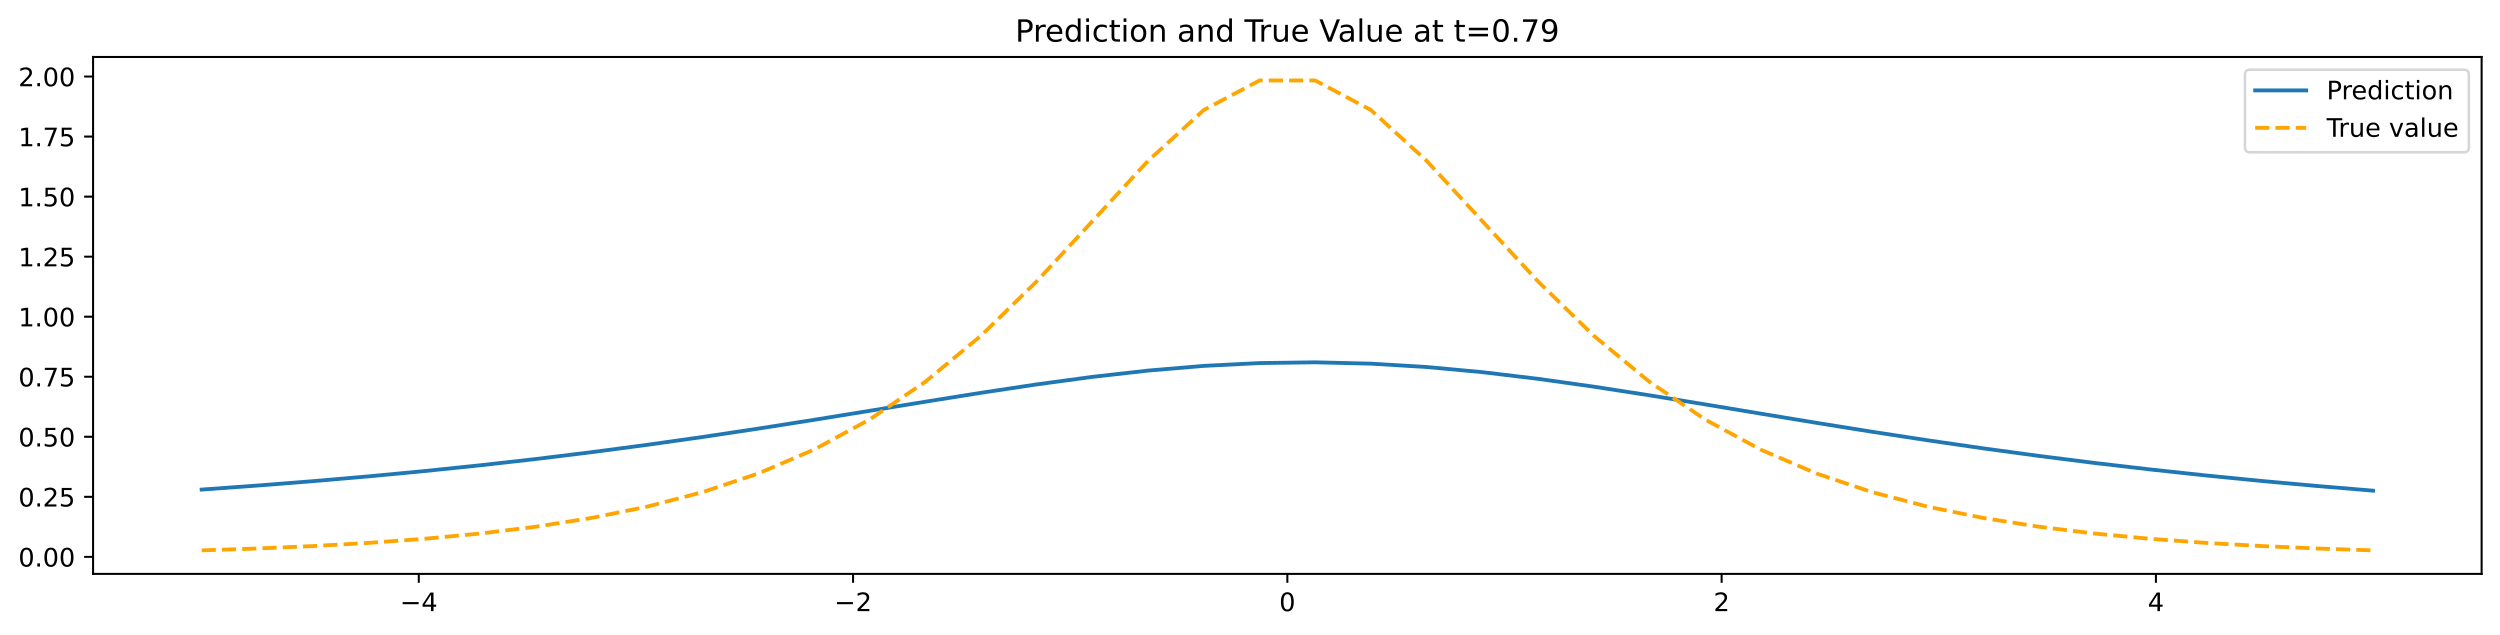
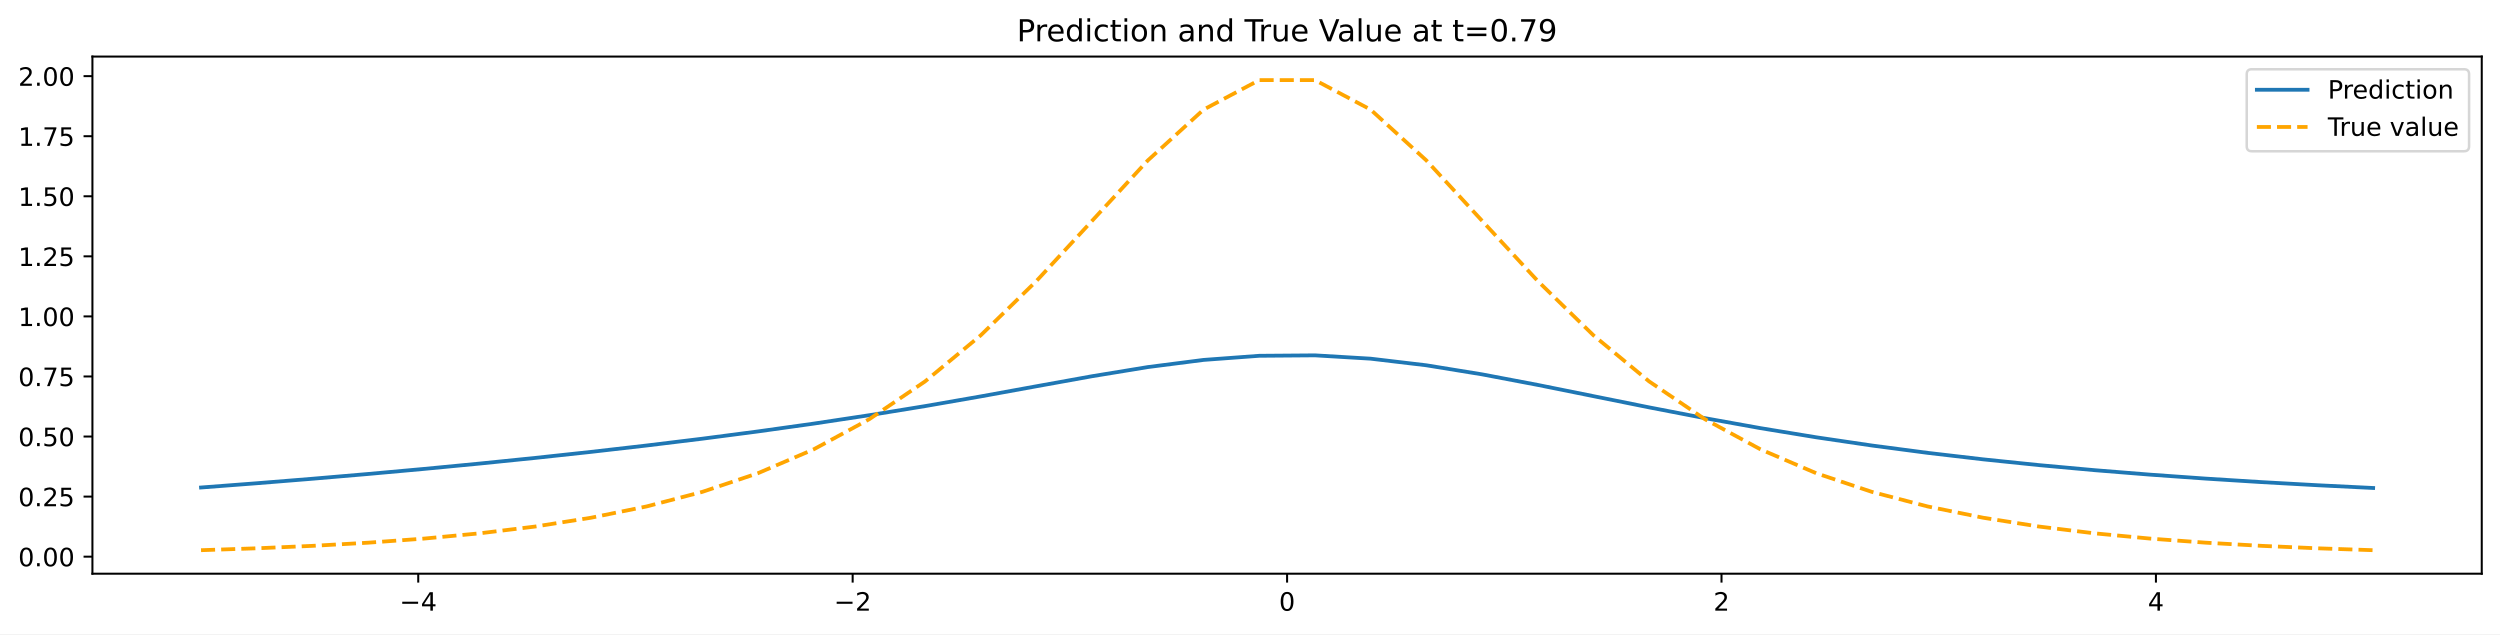
- <svg xmlns="http://www.w3.org/2000/svg" xmlns:xlink="http://www.w3.org/1999/xlink" width="979.484pt" height="248.724pt" viewBox="0 0 979.484 248.724" version="1.1">
+ <svg xmlns="http://www.w3.org/2000/svg" xmlns:xlink="http://www.w3.org/1999/xlink" width="986.396pt" height="250.236pt" viewBox="0 0 986.396 250.236" version="1.1">
  <defs>
    <style type="text/css">*{stroke-linejoin: round; stroke-linecap: butt}</style>
  </defs>
  <g id="figure_1">
    <g id="patch_1">
-       <path d="M 0 248.724  L 979.484 248.724  L 979.484 0  L 0 0  z " style="fill: #ffffff" />
+       <path d="M 0 250.236  L 986.396 250.236  L 986.396 0  L 0 0  z " style="fill: #ffffff" />
    </g>
    <g id="axes_1">
      <g id="patch_2">
-         <path d="M 36.466 224.846  L 972.284 224.846  L 972.284 22.318  L 36.466 22.318  z " style="fill: #ffffff" />
+         <path d="M 36.466 226.358  L 979.196 226.358  L 979.196 22.318  L 36.466 22.318  z " style="fill: #ffffff" />
      </g>
      <g id="matplotlib.axis_1">
        <g id="xtick_1">
          <g id="line2d_1">
            <defs>
-               <path id="m0ba26b5409" d="M 0 0  L 0 3.5  " style="stroke: #000000; stroke-width: 0.8" />
+               <path id="m92750bfd24" d="M 0 0  L 0 3.5  " style="stroke: #000000; stroke-width: 0.8" />
            </defs>
            <g>
-               <use xlink:href="#m0ba26b5409" x="164.077" y="224.846" style="stroke: #000000; stroke-width: 0.8" />
+               <use xlink:href="#m92750bfd24" x="165.02" y="226.358" style="stroke: #000000; stroke-width: 0.8" />
            </g>
          </g>
          <g id="text_1">
-             <g transform="translate(156.7062 239.4446)scale(0.1 -0.1)">
+             <g transform="translate(157.6486 240.9566)scale(0.1 -0.1)">
              <defs>
                <path id="DejaVuSans-2212" d="M 678 2272  L 4684 2272  L 4684 1741  L 678 1741  L 678 2272  z " transform="scale(0.015625)" />
                <path id="DejaVuSans-34" d="M 2419 4116  L 825 1625  L 2419 1625  L 2419 4116  z M 2253 4666  L 3047 4666  L 3047 1625  L 3713 1625  L 3713 1100  L 3047 1100  L 3047 0  L 2419 0  L 2419 1100  L 313 1100  L 313 1709  L 2253 4666  z " transform="scale(0.015625)" />
              </defs>
              <use xlink:href="#DejaVuSans-2212" />
              <use xlink:href="#DejaVuSans-34" x="83.789" />
            </g>
          </g>
        </g>
        <g id="xtick_2">
          <g id="line2d_2">
            <g>
-               <use xlink:href="#m0ba26b5409" x="334.226" y="224.846" style="stroke: #000000; stroke-width: 0.8" />
+               <use xlink:href="#m92750bfd24" x="336.425" y="226.358" style="stroke: #000000; stroke-width: 0.8" />
            </g>
          </g>
          <g id="text_2">
-             <g transform="translate(326.8551 239.4446)scale(0.1 -0.1)">
+             <g transform="translate(329.0541 240.9566)scale(0.1 -0.1)">
              <defs>
                <path id="DejaVuSans-32" d="M 1228 531  L 3431 531  L 3431 0  L 469 0  L 469 531  Q 828 903 1448 1529  Q 2069 2156 2228 2338  Q 2531 2678 2651 2914  Q 2772 3150 2772 3378  Q 2772 3750 2511 3984  Q 2250 4219 1831 4219  Q 1534 4219 1204 4116  Q 875 4013 500 3803  L 500 4441  Q 881 4594 1212 4672  Q 1544 4750 1819 4750  Q 2544 4750 2975 4387  Q 3406 4025 3406 3419  Q 3406 3131 3298 2873  Q 3191 2616 2906 2266  Q 2828 2175 2409 1742  Q 1991 1309 1228 531  z " transform="scale(0.015625)" />
              </defs>
              <use xlink:href="#DejaVuSans-2212" />
              <use xlink:href="#DejaVuSans-32" x="83.789" />
            </g>
          </g>
        </g>
        <g id="xtick_3">
          <g id="line2d_3">
            <g>
-               <use xlink:href="#m0ba26b5409" x="504.375" y="224.846" style="stroke: #000000; stroke-width: 0.8" />
+               <use xlink:href="#m92750bfd24" x="507.831" y="226.358" style="stroke: #000000; stroke-width: 0.8" />
            </g>
          </g>
          <g id="text_3">
-             <g transform="translate(501.1938 239.4446)scale(0.1 -0.1)">
+             <g transform="translate(504.6494 240.9566)scale(0.1 -0.1)">
              <defs>
                <path id="DejaVuSans-30" d="M 2034 4250  Q 1547 4250 1301 3770  Q 1056 3291 1056 2328  Q 1056 1369 1301 889  Q 1547 409 2034 409  Q 2525 409 2770 889  Q 3016 1369 3016 2328  Q 3016 3291 2770 3770  Q 2525 4250 2034 4250  z M 2034 4750  Q 2819 4750 3233 4129  Q 3647 3509 3647 2328  Q 3647 1150 3233 529  Q 2819 -91 2034 -91  Q 1250 -91 836 529  Q 422 1150 422 2328  Q 422 3509 836 4129  Q 1250 4750 2034 4750  z " transform="scale(0.015625)" />
              </defs>
              <use xlink:href="#DejaVuSans-30" />
            </g>
          </g>
        </g>
        <g id="xtick_4">
          <g id="line2d_4">
            <g>
-               <use xlink:href="#m0ba26b5409" x="674.524" y="224.846" style="stroke: #000000; stroke-width: 0.8" />
+               <use xlink:href="#m92750bfd24" x="679.236" y="226.358" style="stroke: #000000; stroke-width: 0.8" />
            </g>
          </g>
          <g id="text_4">
-             <g transform="translate(671.3427 239.4446)scale(0.1 -0.1)">
+             <g transform="translate(676.0548 240.9566)scale(0.1 -0.1)">
              <use xlink:href="#DejaVuSans-32" />
            </g>
          </g>
        </g>
        <g id="xtick_5">
          <g id="line2d_5">
            <g>
-               <use xlink:href="#m0ba26b5409" x="844.673" y="224.846" style="stroke: #000000; stroke-width: 0.8" />
+               <use xlink:href="#m92750bfd24" x="850.642" y="226.358" style="stroke: #000000; stroke-width: 0.8" />
            </g>
          </g>
          <g id="text_5">
-             <g transform="translate(841.4916 239.4446)scale(0.1 -0.1)">
+             <g transform="translate(847.4603 240.9566)scale(0.1 -0.1)">
              <use xlink:href="#DejaVuSans-34" />
            </g>
          </g>
        </g>
      </g>
      <g id="matplotlib.axis_2">
        <g id="ytick_1">
          <g id="line2d_6">
            <defs>
-               <path id="mc419771c5a" d="M 0 0  L -3.5 0  " style="stroke: #000000; stroke-width: 0.8" />
+               <path id="m1486f0a4a0" d="M 0 0  L -3.5 0  " style="stroke: #000000; stroke-width: 0.8" />
            </defs>
            <g>
-               <use xlink:href="#mc419771c5a" x="36.466" y="218.176" style="stroke: #000000; stroke-width: 0.8" />
+               <use xlink:href="#m1486f0a4a0" x="36.466" y="219.638" style="stroke: #000000; stroke-width: 0.8" />
            </g>
          </g>
          <g id="text_6">
-             <g transform="translate(7.2 221.9754)scale(0.1 -0.1)">
+             <g transform="translate(7.2 223.4376)scale(0.1 -0.1)">
              <defs>
                <path id="DejaVuSans-2e" d="M 684 794  L 1344 794  L 1344 0  L 684 0  L 684 794  z " transform="scale(0.015625)" />
              </defs>
              <use xlink:href="#DejaVuSans-30" />
              <use xlink:href="#DejaVuSans-2e" x="63.623" />
              <use xlink:href="#DejaVuSans-30" x="95.41" />
              <use xlink:href="#DejaVuSans-30" x="159.033" />
            </g>
          </g>
        </g>
        <g id="ytick_2">
          <g id="line2d_7">
            <g>
-               <use xlink:href="#mc419771c5a" x="36.466" y="194.653" style="stroke: #000000; stroke-width: 0.8" />
+               <use xlink:href="#m1486f0a4a0" x="36.466" y="195.939" style="stroke: #000000; stroke-width: 0.8" />
            </g>
          </g>
          <g id="text_7">
-             <g transform="translate(7.2 198.4519)scale(0.1 -0.1)">
+             <g transform="translate(7.2 199.7385)scale(0.1 -0.1)">
              <defs>
                <path id="DejaVuSans-35" d="M 691 4666  L 3169 4666  L 3169 4134  L 1269 4134  L 1269 2991  Q 1406 3038 1543 3061  Q 1681 3084 1819 3084  Q 2600 3084 3056 2656  Q 3513 2228 3513 1497  Q 3513 744 3044 326  Q 2575 -91 1722 -91  Q 1428 -91 1123 -41  Q 819 9 494 109  L 494 744  Q 775 591 1075 516  Q 1375 441 1709 441  Q 2250 441 2565 725  Q 2881 1009 2881 1497  Q 2881 1984 2565 2268  Q 2250 2553 1709 2553  Q 1456 2553 1204 2497  Q 953 2441 691 2322  L 691 4666  z " transform="scale(0.015625)" />
              </defs>
              <use xlink:href="#DejaVuSans-30" />
              <use xlink:href="#DejaVuSans-2e" x="63.623" />
              <use xlink:href="#DejaVuSans-32" x="95.41" />
              <use xlink:href="#DejaVuSans-35" x="159.033" />
            </g>
          </g>
        </g>
        <g id="ytick_3">
          <g id="line2d_8">
            <g>
-               <use xlink:href="#mc419771c5a" x="36.466" y="171.129" style="stroke: #000000; stroke-width: 0.8" />
+               <use xlink:href="#m1486f0a4a0" x="36.466" y="172.24" style="stroke: #000000; stroke-width: 0.8" />
            </g>
          </g>
          <g id="text_8">
-             <g transform="translate(7.2 174.9283)scale(0.1 -0.1)">
+             <g transform="translate(7.2 176.0393)scale(0.1 -0.1)">
              <use xlink:href="#DejaVuSans-30" />
              <use xlink:href="#DejaVuSans-2e" x="63.623" />
              <use xlink:href="#DejaVuSans-35" x="95.41" />
              <use xlink:href="#DejaVuSans-30" x="159.033" />
            </g>
          </g>
        </g>
        <g id="ytick_4">
          <g id="line2d_9">
            <g>
-               <use xlink:href="#mc419771c5a" x="36.466" y="147.606" style="stroke: #000000; stroke-width: 0.8" />
+               <use xlink:href="#m1486f0a4a0" x="36.466" y="148.541" style="stroke: #000000; stroke-width: 0.8" />
            </g>
          </g>
          <g id="text_9">
-             <g transform="translate(7.2 151.4048)scale(0.1 -0.1)">
+             <g transform="translate(7.2 152.3402)scale(0.1 -0.1)">
              <defs>
                <path id="DejaVuSans-37" d="M 525 4666  L 3525 4666  L 3525 4397  L 1831 0  L 1172 0  L 2766 4134  L 525 4134  L 525 4666  z " transform="scale(0.015625)" />
              </defs>
              <use xlink:href="#DejaVuSans-30" />
              <use xlink:href="#DejaVuSans-2e" x="63.623" />
              <use xlink:href="#DejaVuSans-37" x="95.41" />
              <use xlink:href="#DejaVuSans-35" x="159.033" />
            </g>
          </g>
        </g>
        <g id="ytick_5">
          <g id="line2d_10">
            <g>
-               <use xlink:href="#mc419771c5a" x="36.466" y="124.082" style="stroke: #000000; stroke-width: 0.8" />
+               <use xlink:href="#m1486f0a4a0" x="36.466" y="124.842" style="stroke: #000000; stroke-width: 0.8" />
            </g>
          </g>
          <g id="text_10">
-             <g transform="translate(7.2 127.8813)scale(0.1 -0.1)">
+             <g transform="translate(7.2 128.641)scale(0.1 -0.1)">
              <defs>
                <path id="DejaVuSans-31" d="M 794 531  L 1825 531  L 1825 4091  L 703 3866  L 703 4441  L 1819 4666  L 2450 4666  L 2450 531  L 3481 531  L 3481 0  L 794 0  L 794 531  z " transform="scale(0.015625)" />
              </defs>
              <use xlink:href="#DejaVuSans-31" />
              <use xlink:href="#DejaVuSans-2e" x="63.623" />
              <use xlink:href="#DejaVuSans-30" x="95.41" />
              <use xlink:href="#DejaVuSans-30" x="159.033" />
            </g>
          </g>
        </g>
        <g id="ytick_6">
          <g id="line2d_11">
            <g>
-               <use xlink:href="#mc419771c5a" x="36.466" y="100.559" style="stroke: #000000; stroke-width: 0.8" />
+               <use xlink:href="#m1486f0a4a0" x="36.466" y="101.143" style="stroke: #000000; stroke-width: 0.8" />
            </g>
          </g>
          <g id="text_11">
-             <g transform="translate(7.2 104.3577)scale(0.1 -0.1)">
+             <g transform="translate(7.2 104.9418)scale(0.1 -0.1)">
              <use xlink:href="#DejaVuSans-31" />
              <use xlink:href="#DejaVuSans-2e" x="63.623" />
              <use xlink:href="#DejaVuSans-32" x="95.41" />
              <use xlink:href="#DejaVuSans-35" x="159.033" />
            </g>
          </g>
        </g>
        <g id="ytick_7">
          <g id="line2d_12">
            <g>
-               <use xlink:href="#mc419771c5a" x="36.466" y="77.035" style="stroke: #000000; stroke-width: 0.8" />
+               <use xlink:href="#m1486f0a4a0" x="36.466" y="77.443" style="stroke: #000000; stroke-width: 0.8" />
            </g>
          </g>
          <g id="text_12">
-             <g transform="translate(7.2 80.83419)scale(0.1 -0.1)">
+             <g transform="translate(7.2 81.24268)scale(0.1 -0.1)">
              <use xlink:href="#DejaVuSans-31" />
              <use xlink:href="#DejaVuSans-2e" x="63.623" />
              <use xlink:href="#DejaVuSans-35" x="95.41" />
              <use xlink:href="#DejaVuSans-30" x="159.033" />
            </g>
          </g>
        </g>
        <g id="ytick_8">
          <g id="line2d_13">
            <g>
-               <use xlink:href="#mc419771c5a" x="36.466" y="53.511" style="stroke: #000000; stroke-width: 0.8" />
+               <use xlink:href="#m1486f0a4a0" x="36.466" y="53.744" style="stroke: #000000; stroke-width: 0.8" />
            </g>
          </g>
          <g id="text_13">
-             <g transform="translate(7.2 57.31065)scale(0.1 -0.1)">
+             <g transform="translate(7.2 57.54353)scale(0.1 -0.1)">
              <use xlink:href="#DejaVuSans-31" />
              <use xlink:href="#DejaVuSans-2e" x="63.623" />
              <use xlink:href="#DejaVuSans-37" x="95.41" />
              <use xlink:href="#DejaVuSans-35" x="159.033" />
            </g>
          </g>
        </g>
        <g id="ytick_9">
          <g id="line2d_14">
            <g>
-               <use xlink:href="#mc419771c5a" x="36.466" y="29.988" style="stroke: #000000; stroke-width: 0.8" />
+               <use xlink:href="#m1486f0a4a0" x="36.466" y="30.045" style="stroke: #000000; stroke-width: 0.8" />
            </g>
          </g>
          <g id="text_14">
-             <g transform="translate(7.2 33.78711)scale(0.1 -0.1)">
+             <g transform="translate(7.2 33.84437)scale(0.1 -0.1)">
              <use xlink:href="#DejaVuSans-32" />
              <use xlink:href="#DejaVuSans-2e" x="63.623" />
              <use xlink:href="#DejaVuSans-30" x="95.41" />
              <use xlink:href="#DejaVuSans-30" x="159.033" />
            </g>
          </g>
        </g>
      </g>
      <g id="line2d_15">
-         <path d="M 79.003 191.81  L 100.817 190.241  L 122.631 188.519  L 144.445 186.631  L 166.259 184.563  L 188.073 182.304  L 209.887 179.843  L 231.701 177.172  L 253.515 174.288  L 275.329 171.198  L 297.142 167.918  L 318.956 164.483  L 340.77 160.944  L 362.584 157.379  L 384.398 153.889  L 406.212 150.599  L 428.026 147.65  L 449.84 145.188  L 471.654 143.35  L 493.468 142.248  L 515.282 141.951  L 537.096 142.476  L 558.91 143.789  L 580.724 145.809  L 602.538 148.42  L 624.352 151.485  L 646.166 154.865  L 667.98 158.427  L 689.794 162.055  L 711.608 165.656  L 733.422 169.156  L 755.236 172.506  L 777.05 175.671  L 798.864 178.635  L 820.677 181.389  L 842.491 183.936  L 864.305 186.283  L 886.119 188.44  L 907.933 190.421  L 929.747 192.24  " clip-path="url(#pb68d42a6e7)" style="fill: none; stroke: #1f77b4; stroke-width: 1.5; stroke-linecap: square" />
+         <path d="M 79.317 192.348  L 101.292 190.671  L 123.267 188.894  L 145.242 187.012  L 167.217 185.019  L 189.192 182.908  L 211.167 180.671  L 233.142 178.299  L 255.117 175.778  L 277.093 173.094  L 299.068 170.224  L 321.043 167.141  L 343.018 163.817  L 364.993 160.232  L 386.968 156.399  L 408.943 152.401  L 430.918 148.435  L 452.893 144.829  L 474.868 142.008  L 496.843 140.379  L 518.818 140.206  L 540.793 141.519  L 562.768 144.128  L 584.743 147.705  L 606.718 151.876  L 628.693 156.307  L 650.668 160.735  L 672.644 164.978  L 694.619 168.93  L 716.594 172.536  L 738.569 175.782  L 760.544 178.678  L 782.519 181.245  L 804.494 183.515  L 826.469 185.517  L 848.444 187.285  L 870.419 188.846  L 892.394 190.227  L 914.369 191.451  L 936.344 192.539  " clip-path="url(#pbce714ed5f)" style="fill: none; stroke: #1f77b4; stroke-width: 1.5; stroke-linecap: square" />
      </g>
      <g id="line2d_16">
-         <path d="M 79.003 215.64  L 100.817 214.899  L 122.631 213.942  L 144.445 212.704  L 166.259 211.106  L 188.073 209.042  L 209.887 206.377  L 231.701 202.938  L 253.515 198.506  L 275.329 192.803  L 297.142 185.486  L 318.956 176.146  L 340.77 164.317  L 362.584 149.536  L 384.398 131.475  L 406.212 110.201  L 428.026 86.618  L 449.84 62.981  L 471.654 43.098  L 493.468 31.524  L 515.282 31.524  L 537.096 43.098  L 558.91 62.981  L 580.724 86.618  L 602.538 110.201  L 624.352 131.475  L 646.166 149.536  L 667.98 164.317  L 689.794 176.146  L 711.608 185.486  L 733.422 192.803  L 755.236 198.506  L 777.05 202.938  L 798.864 206.377  L 820.677 209.042  L 842.491 211.106  L 864.305 212.704  L 886.119 213.942  L 907.933 214.899  L 929.747 215.64  " clip-path="url(#pb68d42a6e7)" style="fill: none; stroke-dasharray: 5.55,2.4; stroke-dashoffset: 0; stroke: #ffa500; stroke-width: 1.5" />
+         <path d="M 79.317 217.084  L 101.292 216.337  L 123.267 215.372  L 145.242 214.126  L 167.217 212.515  L 189.192 210.436  L 211.167 207.751  L 233.142 204.286  L 255.117 199.821  L 277.093 194.075  L 299.068 186.705  L 321.043 177.294  L 343.018 165.377  L 364.993 150.486  L 386.968 132.29  L 408.943 110.858  L 430.918 87.098  L 452.893 63.284  L 474.868 43.253  L 496.843 31.593  L 518.818 31.593  L 540.793 43.253  L 562.768 63.284  L 584.743 87.098  L 606.718 110.858  L 628.693 132.29  L 650.668 150.486  L 672.644 165.377  L 694.619 177.294  L 716.594 186.705  L 738.569 194.075  L 760.544 199.821  L 782.519 204.286  L 804.494 207.751  L 826.469 210.436  L 848.444 212.515  L 870.419 214.126  L 892.394 215.372  L 914.369 216.337  L 936.344 217.084  " clip-path="url(#pbce714ed5f)" style="fill: none; stroke-dasharray: 5.55,2.4; stroke-dashoffset: 0; stroke: #ffa500; stroke-width: 1.5" />
      </g>
      <g id="patch_3">
-         <path d="M 36.466 224.846  L 36.466 22.318  " style="fill: none; stroke: #000000; stroke-width: 0.8; stroke-linejoin: miter; stroke-linecap: square" />
+         <path d="M 36.466 226.358  L 36.466 22.318  " style="fill: none; stroke: #000000; stroke-width: 0.8; stroke-linejoin: miter; stroke-linecap: square" />
      </g>
      <g id="patch_4">
-         <path d="M 972.284 224.846  L 972.284 22.318  " style="fill: none; stroke: #000000; stroke-width: 0.8; stroke-linejoin: miter; stroke-linecap: square" />
+         <path d="M 979.196 226.358  L 979.196 22.318  " style="fill: none; stroke: #000000; stroke-width: 0.8; stroke-linejoin: miter; stroke-linecap: square" />
      </g>
      <g id="patch_5">
-         <path d="M 36.466 224.846  L 972.284 224.846  " style="fill: none; stroke: #000000; stroke-width: 0.8; stroke-linejoin: miter; stroke-linecap: square" />
+         <path d="M 36.466 226.358  L 979.196 226.358  " style="fill: none; stroke: #000000; stroke-width: 0.8; stroke-linejoin: miter; stroke-linecap: square" />
      </g>
      <g id="patch_6">
-         <path d="M 36.466 22.318  L 972.284 22.318  " style="fill: none; stroke: #000000; stroke-width: 0.8; stroke-linejoin: miter; stroke-linecap: square" />
+         <path d="M 36.466 22.318  L 979.196 22.318  " style="fill: none; stroke: #000000; stroke-width: 0.8; stroke-linejoin: miter; stroke-linecap: square" />
      </g>
      <g id="text_15">
-         <g transform="translate(397.7616 16.31812)scale(0.12 -0.12)">
+         <g transform="translate(401.2172 16.31812)scale(0.12 -0.12)">
          <defs>
            <path id="DejaVuSans-50" d="M 1259 4147  L 1259 2394  L 2053 2394  Q 2494 2394 2734 2622  Q 2975 2850 2975 3272  Q 2975 3691 2734 3919  Q 2494 4147 2053 4147  L 1259 4147  z M 628 4666  L 2053 4666  Q 2838 4666 3239 4311  Q 3641 3956 3641 3272  Q 3641 2581 3239 2228  Q 2838 1875 2053 1875  L 1259 1875  L 1259 0  L 628 0  L 628 4666  z " transform="scale(0.015625)" />
            <path id="DejaVuSans-72" d="M 2631 2963  Q 2534 3019 2420 3045  Q 2306 3072 2169 3072  Q 1681 3072 1420 2755  Q 1159 2438 1159 1844  L 1159 0  L 581 0  L 581 3500  L 1159 3500  L 1159 2956  Q 1341 3275 1631 3429  Q 1922 3584 2338 3584  Q 2397 3584 2469 3576  Q 2541 3569 2628 3553  L 2631 2963  z " transform="scale(0.015625)" />
            <path id="DejaVuSans-65" d="M 3597 1894  L 3597 1613  L 953 1613  Q 991 1019 1311 708  Q 1631 397 2203 397  Q 2534 397 2845 478  Q 3156 559 3463 722  L 3463 178  Q 3153 47 2828 -22  Q 2503 -91 2169 -91  Q 1331 -91 842 396  Q 353 884 353 1716  Q 353 2575 817 3079  Q 1281 3584 2069 3584  Q 2775 3584 3186 3129  Q 3597 2675 3597 1894  z M 3022 2063  Q 3016 2534 2758 2815  Q 2500 3097 2075 3097  Q 1594 3097 1305 2825  Q 1016 2553 972 2059  L 3022 2063  z " transform="scale(0.015625)" />
            <path id="DejaVuSans-64" d="M 2906 2969  L 2906 4863  L 3481 4863  L 3481 0  L 2906 0  L 2906 525  Q 2725 213 2448 61  Q 2172 -91 1784 -91  Q 1150 -91 751 415  Q 353 922 353 1747  Q 353 2572 751 3078  Q 1150 3584 1784 3584  Q 2172 3584 2448 3432  Q 2725 3281 2906 2969  z M 947 1747  Q 947 1113 1208 752  Q 1469 391 1925 391  Q 2381 391 2643 752  Q 2906 1113 2906 1747  Q 2906 2381 2643 2742  Q 2381 3103 1925 3103  Q 1469 3103 1208 2742  Q 947 2381 947 1747  z " transform="scale(0.015625)" />
            <path id="DejaVuSans-69" d="M 603 3500  L 1178 3500  L 1178 0  L 603 0  L 603 3500  z M 603 4863  L 1178 4863  L 1178 4134  L 603 4134  L 603 4863  z " transform="scale(0.015625)" />
            <path id="DejaVuSans-63" d="M 3122 3366  L 3122 2828  Q 2878 2963 2633 3030  Q 2388 3097 2138 3097  Q 1578 3097 1268 2742  Q 959 2388 959 1747  Q 959 1106 1268 751  Q 1578 397 2138 397  Q 2388 397 2633 464  Q 2878 531 3122 666  L 3122 134  Q 2881 22 2623 -34  Q 2366 -91 2075 -91  Q 1284 -91 818 406  Q 353 903 353 1747  Q 353 2603 823 3093  Q 1294 3584 2113 3584  Q 2378 3584 2631 3529  Q 2884 3475 3122 3366  z " transform="scale(0.015625)" />
            <path id="DejaVuSans-74" d="M 1172 4494  L 1172 3500  L 2356 3500  L 2356 3053  L 1172 3053  L 1172 1153  Q 1172 725 1289 603  Q 1406 481 1766 481  L 2356 481  L 2356 0  L 1766 0  Q 1100 0 847 248  Q 594 497 594 1153  L 594 3053  L 172 3053  L 172 3500  L 594 3500  L 594 4494  L 1172 4494  z " transform="scale(0.015625)" />
            <path id="DejaVuSans-6f" d="M 1959 3097  Q 1497 3097 1228 2736  Q 959 2375 959 1747  Q 959 1119 1226 758  Q 1494 397 1959 397  Q 2419 397 2687 759  Q 2956 1122 2956 1747  Q 2956 2369 2687 2733  Q 2419 3097 1959 3097  z M 1959 3584  Q 2709 3584 3137 3096  Q 3566 2609 3566 1747  Q 3566 888 3137 398  Q 2709 -91 1959 -91  Q 1206 -91 779 398  Q 353 888 353 1747  Q 353 2609 779 3096  Q 1206 3584 1959 3584  z " transform="scale(0.015625)" />
            <path id="DejaVuSans-6e" d="M 3513 2113  L 3513 0  L 2938 0  L 2938 2094  Q 2938 2591 2744 2837  Q 2550 3084 2163 3084  Q 1697 3084 1428 2787  Q 1159 2491 1159 1978  L 1159 0  L 581 0  L 581 3500  L 1159 3500  L 1159 2956  Q 1366 3272 1645 3428  Q 1925 3584 2291 3584  Q 2894 3584 3203 3211  Q 3513 2838 3513 2113  z " transform="scale(0.015625)" />
            <path id="DejaVuSans-20" transform="scale(0.015625)" />
            <path id="DejaVuSans-61" d="M 2194 1759  Q 1497 1759 1228 1600  Q 959 1441 959 1056  Q 959 750 1161 570  Q 1363 391 1709 391  Q 2188 391 2477 730  Q 2766 1069 2766 1631  L 2766 1759  L 2194 1759  z M 3341 1997  L 3341 0  L 2766 0  L 2766 531  Q 2569 213 2275 61  Q 1981 -91 1556 -91  Q 1019 -91 701 211  Q 384 513 384 1019  Q 384 1609 779 1909  Q 1175 2209 1959 2209  L 2766 2209  L 2766 2266  Q 2766 2663 2505 2880  Q 2244 3097 1772 3097  Q 1472 3097 1187 3025  Q 903 2953 641 2809  L 641 3341  Q 956 3463 1253 3523  Q 1550 3584 1831 3584  Q 2591 3584 2966 3190  Q 3341 2797 3341 1997  z " transform="scale(0.015625)" />
            <path id="DejaVuSans-54" d="M -19 4666  L 3928 4666  L 3928 4134  L 2272 4134  L 2272 0  L 1638 0  L 1638 4134  L -19 4134  L -19 4666  z " transform="scale(0.015625)" />
            <path id="DejaVuSans-75" d="M 544 1381  L 544 3500  L 1119 3500  L 1119 1403  Q 1119 906 1312 657  Q 1506 409 1894 409  Q 2359 409 2629 706  Q 2900 1003 2900 1516  L 2900 3500  L 3475 3500  L 3475 0  L 2900 0  L 2900 538  Q 2691 219 2414 64  Q 2138 -91 1772 -91  Q 1169 -91 856 284  Q 544 659 544 1381  z M 1991 3584  L 1991 3584  z " transform="scale(0.015625)" />
            <path id="DejaVuSans-56" d="M 1831 0  L 50 4666  L 709 4666  L 2188 738  L 3669 4666  L 4325 4666  L 2547 0  L 1831 0  z " transform="scale(0.015625)" />
            <path id="DejaVuSans-6c" d="M 603 4863  L 1178 4863  L 1178 0  L 603 0  L 603 4863  z " transform="scale(0.015625)" />
            <path id="DejaVuSans-3d" d="M 678 2906  L 4684 2906  L 4684 2381  L 678 2381  L 678 2906  z M 678 1631  L 4684 1631  L 4684 1100  L 678 1100  L 678 1631  z " transform="scale(0.015625)" />
            <path id="DejaVuSans-39" d="M 703 97  L 703 672  Q 941 559 1184 500  Q 1428 441 1663 441  Q 2288 441 2617 861  Q 2947 1281 2994 2138  Q 2813 1869 2534 1725  Q 2256 1581 1919 1581  Q 1219 1581 811 2004  Q 403 2428 403 3163  Q 403 3881 828 4315  Q 1253 4750 1959 4750  Q 2769 4750 3195 4129  Q 3622 3509 3622 2328  Q 3622 1225 3098 567  Q 2575 -91 1691 -91  Q 1453 -91 1209 -44  Q 966 3 703 97  z M 1959 2075  Q 2384 2075 2632 2365  Q 2881 2656 2881 3163  Q 2881 3666 2632 3958  Q 2384 4250 1959 4250  Q 1534 4250 1286 3958  Q 1038 3666 1038 3163  Q 1038 2656 1286 2365  Q 1534 2075 1959 2075  z " transform="scale(0.015625)" />
          </defs>
          <use xlink:href="#DejaVuSans-50" />
          <use xlink:href="#DejaVuSans-72" x="58.553" />
          <use xlink:href="#DejaVuSans-65" x="97.416" />
          <use xlink:href="#DejaVuSans-64" x="158.939" />
          <use xlink:href="#DejaVuSans-69" x="222.416" />
          <use xlink:href="#DejaVuSans-63" x="250.199" />
          <use xlink:href="#DejaVuSans-74" x="305.18" />
          <use xlink:href="#DejaVuSans-69" x="344.389" />
          <use xlink:href="#DejaVuSans-6f" x="372.172" />
          <use xlink:href="#DejaVuSans-6e" x="433.354" />
          <use xlink:href="#DejaVuSans-20" x="496.732" />
          <use xlink:href="#DejaVuSans-61" x="528.52" />
          <use xlink:href="#DejaVuSans-6e" x="589.799" />
          <use xlink:href="#DejaVuSans-64" x="653.178" />
          <use xlink:href="#DejaVuSans-20" x="716.654" />
          <use xlink:href="#DejaVuSans-54" x="748.441" />
          <use xlink:href="#DejaVuSans-72" x="794.775" />
          <use xlink:href="#DejaVuSans-75" x="835.889" />
          <use xlink:href="#DejaVuSans-65" x="899.268" />
          <use xlink:href="#DejaVuSans-20" x="960.791" />
          <use xlink:href="#DejaVuSans-56" x="992.578" />
          <use xlink:href="#DejaVuSans-61" x="1053.236" />
          <use xlink:href="#DejaVuSans-6c" x="1114.516" />
          <use xlink:href="#DejaVuSans-75" x="1142.299" />
          <use xlink:href="#DejaVuSans-65" x="1205.678" />
          <use xlink:href="#DejaVuSans-20" x="1267.201" />
          <use xlink:href="#DejaVuSans-61" x="1298.988" />
          <use xlink:href="#DejaVuSans-74" x="1360.268" />
          <use xlink:href="#DejaVuSans-20" x="1399.477" />
          <use xlink:href="#DejaVuSans-74" x="1431.264" />
          <use xlink:href="#DejaVuSans-3d" x="1470.473" />
          <use xlink:href="#DejaVuSans-30" x="1554.262" />
          <use xlink:href="#DejaVuSans-2e" x="1617.885" />
          <use xlink:href="#DejaVuSans-37" x="1649.672" />
          <use xlink:href="#DejaVuSans-39" x="1713.295" />
        </g>
      </g>
      <g id="legend_1">
        <g id="patch_7">
-           <path d="M 881.556 59.674  L 965.284 59.674  Q 967.284 59.674 967.284 57.674  L 967.284 29.318  Q 967.284 27.318 965.284 27.318  L 881.556 27.318  Q 879.556 27.318 879.556 29.318  L 879.556 57.674  Q 879.556 59.674 881.556 59.674  z " style="fill: #ffffff; opacity: 0.8; stroke: #cccccc; stroke-linejoin: miter" />
+           <path d="M 888.467 59.674  L 972.196 59.674  Q 974.196 59.674 974.196 57.674  L 974.196 29.318  Q 974.196 27.318 972.196 27.318  L 888.467 27.318  Q 886.467 27.318 886.467 29.318  L 886.467 57.674  Q 886.467 59.674 888.467 59.674  z " style="fill: #ffffff; opacity: 0.8; stroke: #cccccc; stroke-linejoin: miter" />
        </g>
        <g id="line2d_17">
-           <path d="M 883.556 35.417  L 893.556 35.417  L 903.556 35.417  " style="fill: none; stroke: #1f77b4; stroke-width: 1.5; stroke-linecap: square" />
+           <path d="M 890.467 35.417  L 900.467 35.417  L 910.467 35.417  " style="fill: none; stroke: #1f77b4; stroke-width: 1.5; stroke-linecap: square" />
        </g>
        <g id="text_16">
-           <g transform="translate(911.5564 38.91656)scale(0.1 -0.1)">
+           <g transform="translate(918.4675 38.91656)scale(0.1 -0.1)">
            <use xlink:href="#DejaVuSans-50" />
            <use xlink:href="#DejaVuSans-72" x="58.553" />
            <use xlink:href="#DejaVuSans-65" x="97.416" />
            <use xlink:href="#DejaVuSans-64" x="158.939" />
            <use xlink:href="#DejaVuSans-69" x="222.416" />
            <use xlink:href="#DejaVuSans-63" x="250.199" />
            <use xlink:href="#DejaVuSans-74" x="305.18" />
            <use xlink:href="#DejaVuSans-69" x="344.389" />
            <use xlink:href="#DejaVuSans-6f" x="372.172" />
            <use xlink:href="#DejaVuSans-6e" x="433.354" />
          </g>
        </g>
        <g id="line2d_18">
-           <path d="M 883.556 50.095  L 893.556 50.095  L 903.556 50.095  " style="fill: none; stroke-dasharray: 5.55,2.4; stroke-dashoffset: 0; stroke: #ffa500; stroke-width: 1.5" />
+           <path d="M 890.467 50.095  L 900.467 50.095  L 910.467 50.095  " style="fill: none; stroke-dasharray: 5.55,2.4; stroke-dashoffset: 0; stroke: #ffa500; stroke-width: 1.5" />
        </g>
        <g id="text_17">
-           <g transform="translate(911.5564 53.59469)scale(0.1 -0.1)">
+           <g transform="translate(918.4675 53.59469)scale(0.1 -0.1)">
            <defs>
              <path id="DejaVuSans-76" d="M 191 3500  L 800 3500  L 1894 563  L 2988 3500  L 3597 3500  L 2284 0  L 1503 0  L 191 3500  z " transform="scale(0.015625)" />
            </defs>
            <use xlink:href="#DejaVuSans-54" />
            <use xlink:href="#DejaVuSans-72" x="46.334" />
            <use xlink:href="#DejaVuSans-75" x="87.447" />
            <use xlink:href="#DejaVuSans-65" x="150.826" />
            <use xlink:href="#DejaVuSans-20" x="212.35" />
            <use xlink:href="#DejaVuSans-76" x="244.137" />
            <use xlink:href="#DejaVuSans-61" x="303.316" />
            <use xlink:href="#DejaVuSans-6c" x="364.596" />
            <use xlink:href="#DejaVuSans-75" x="392.379" />
            <use xlink:href="#DejaVuSans-65" x="455.758" />
          </g>
        </g>
      </g>
    </g>
  </g>
  <defs>
-     <clipPath id="pb68d42a6e7">
-       <rect x="36.466" y="22.318" width="935.819" height="202.528" />
+     <clipPath id="pbce714ed5f">
+       <rect x="36.466" y="22.318" width="942.73" height="204.04" />
    </clipPath>
  </defs>
</svg>
